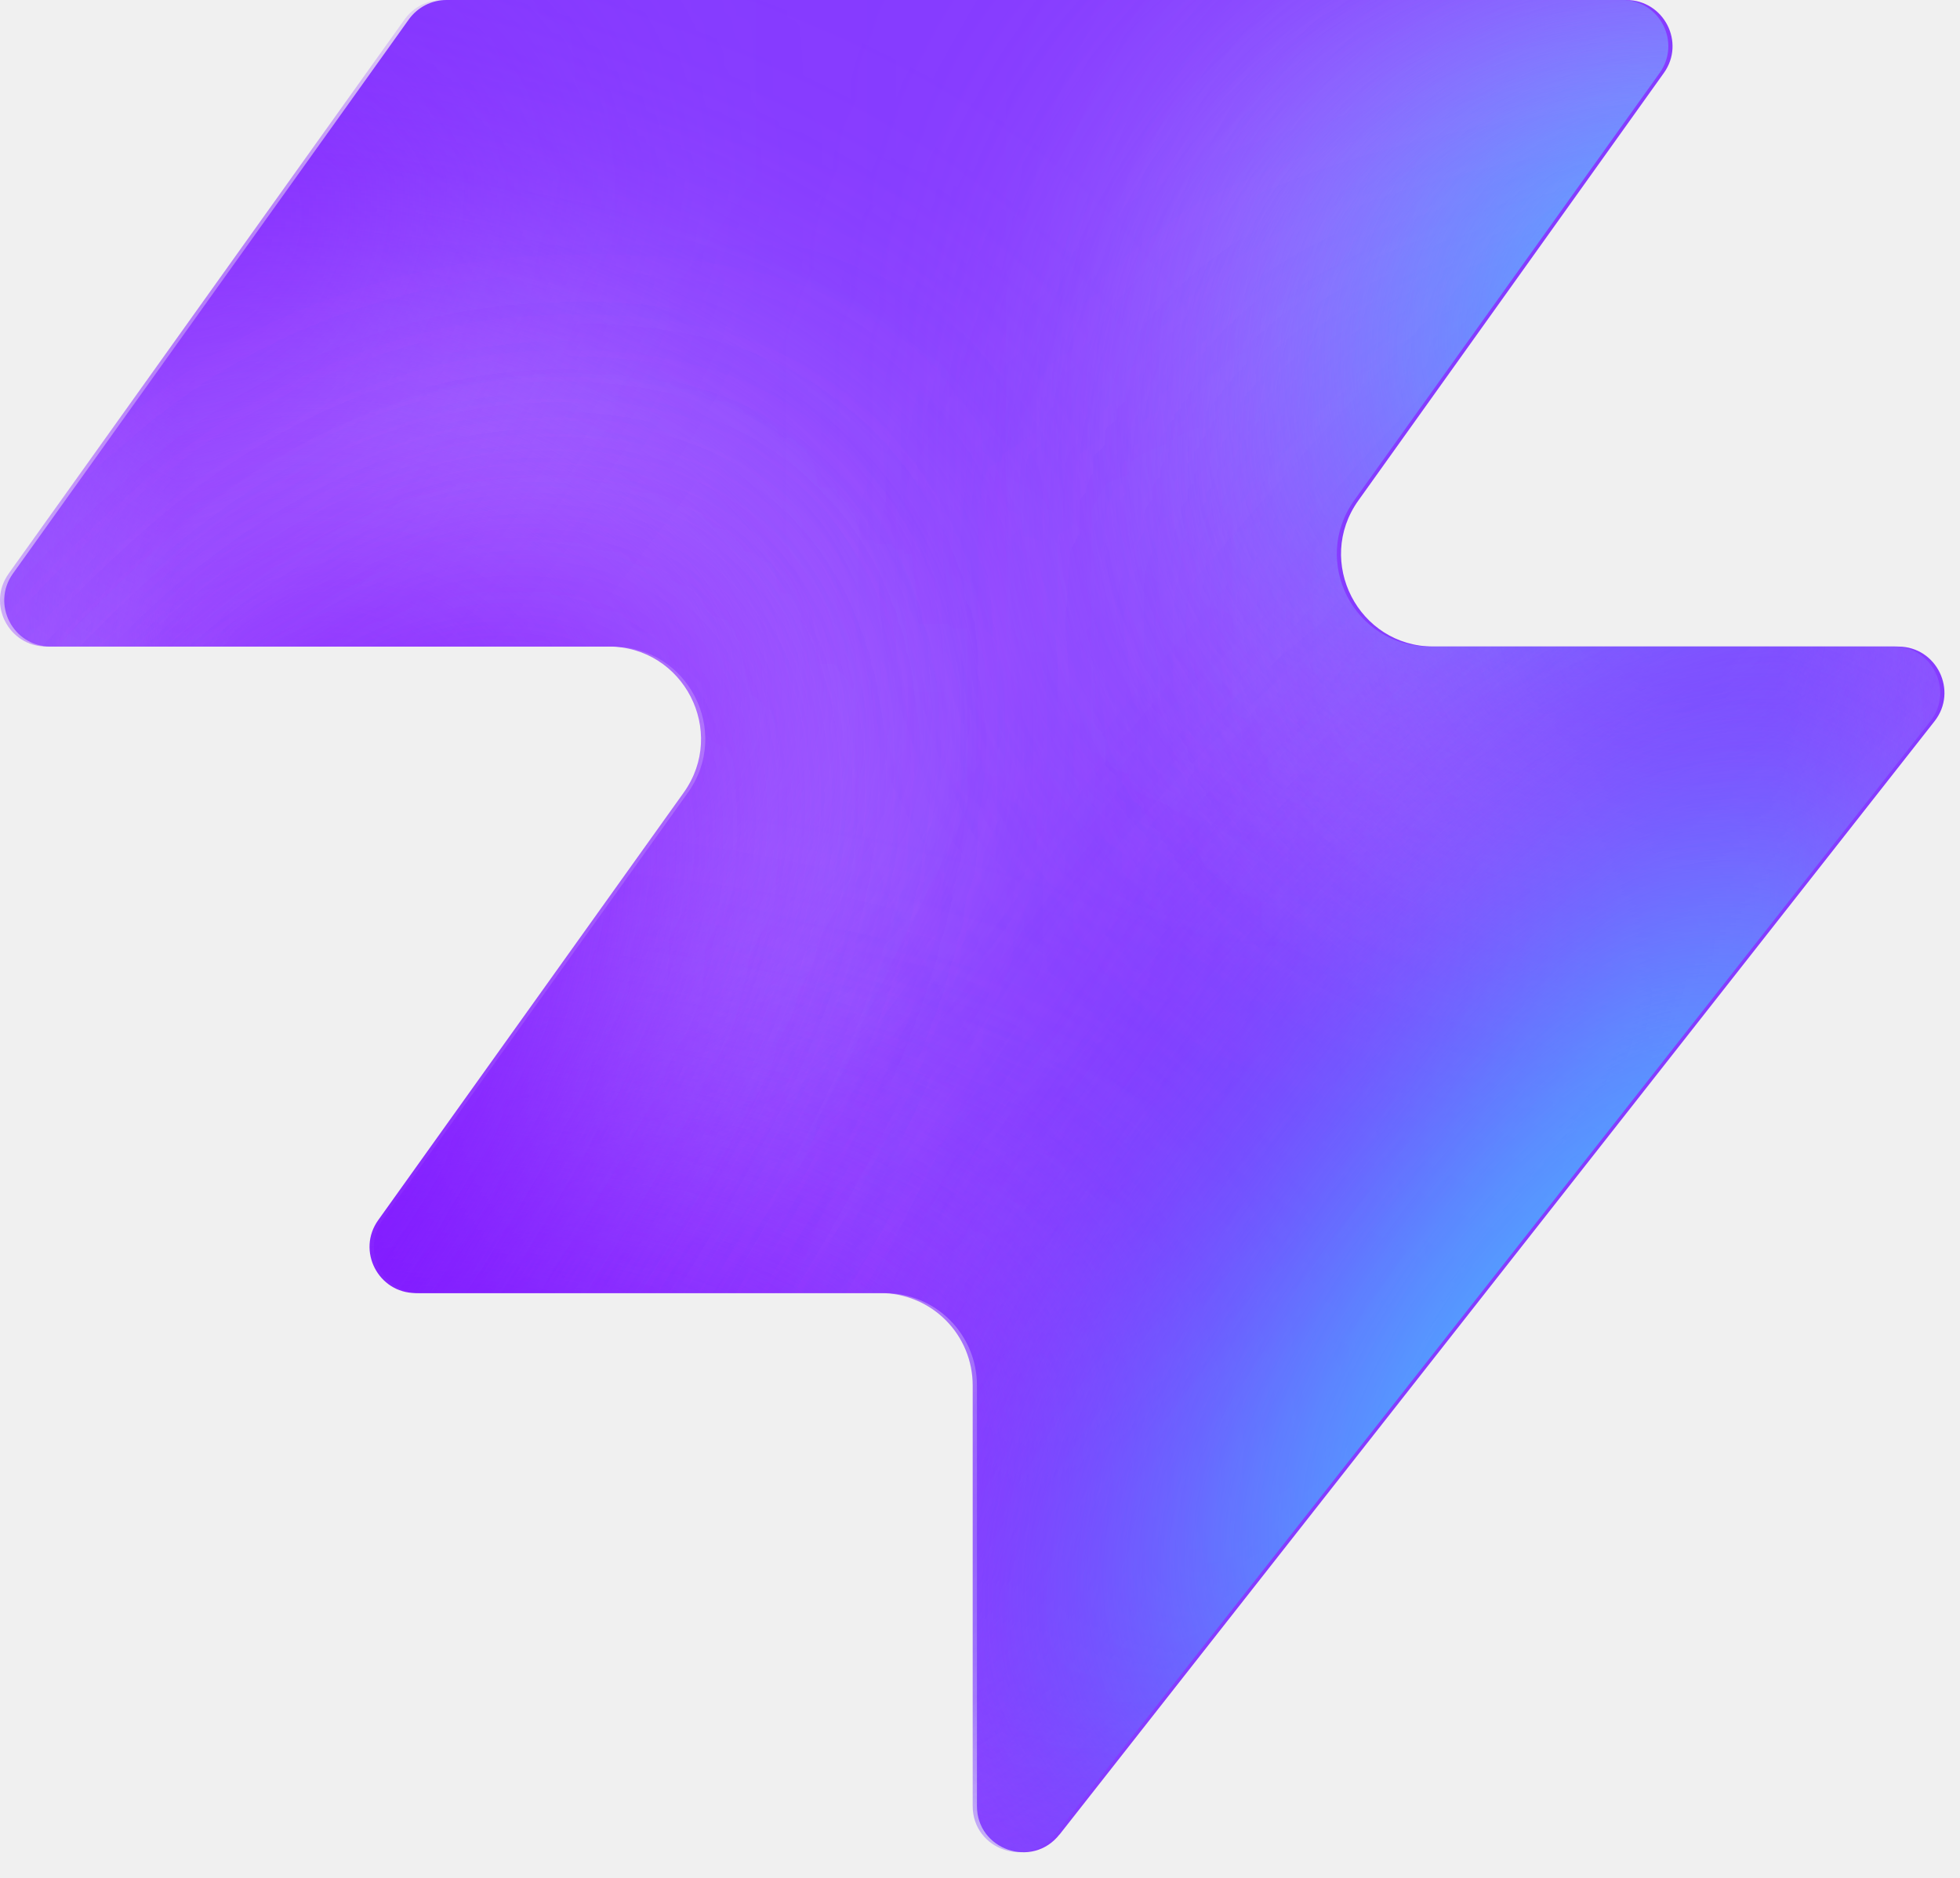
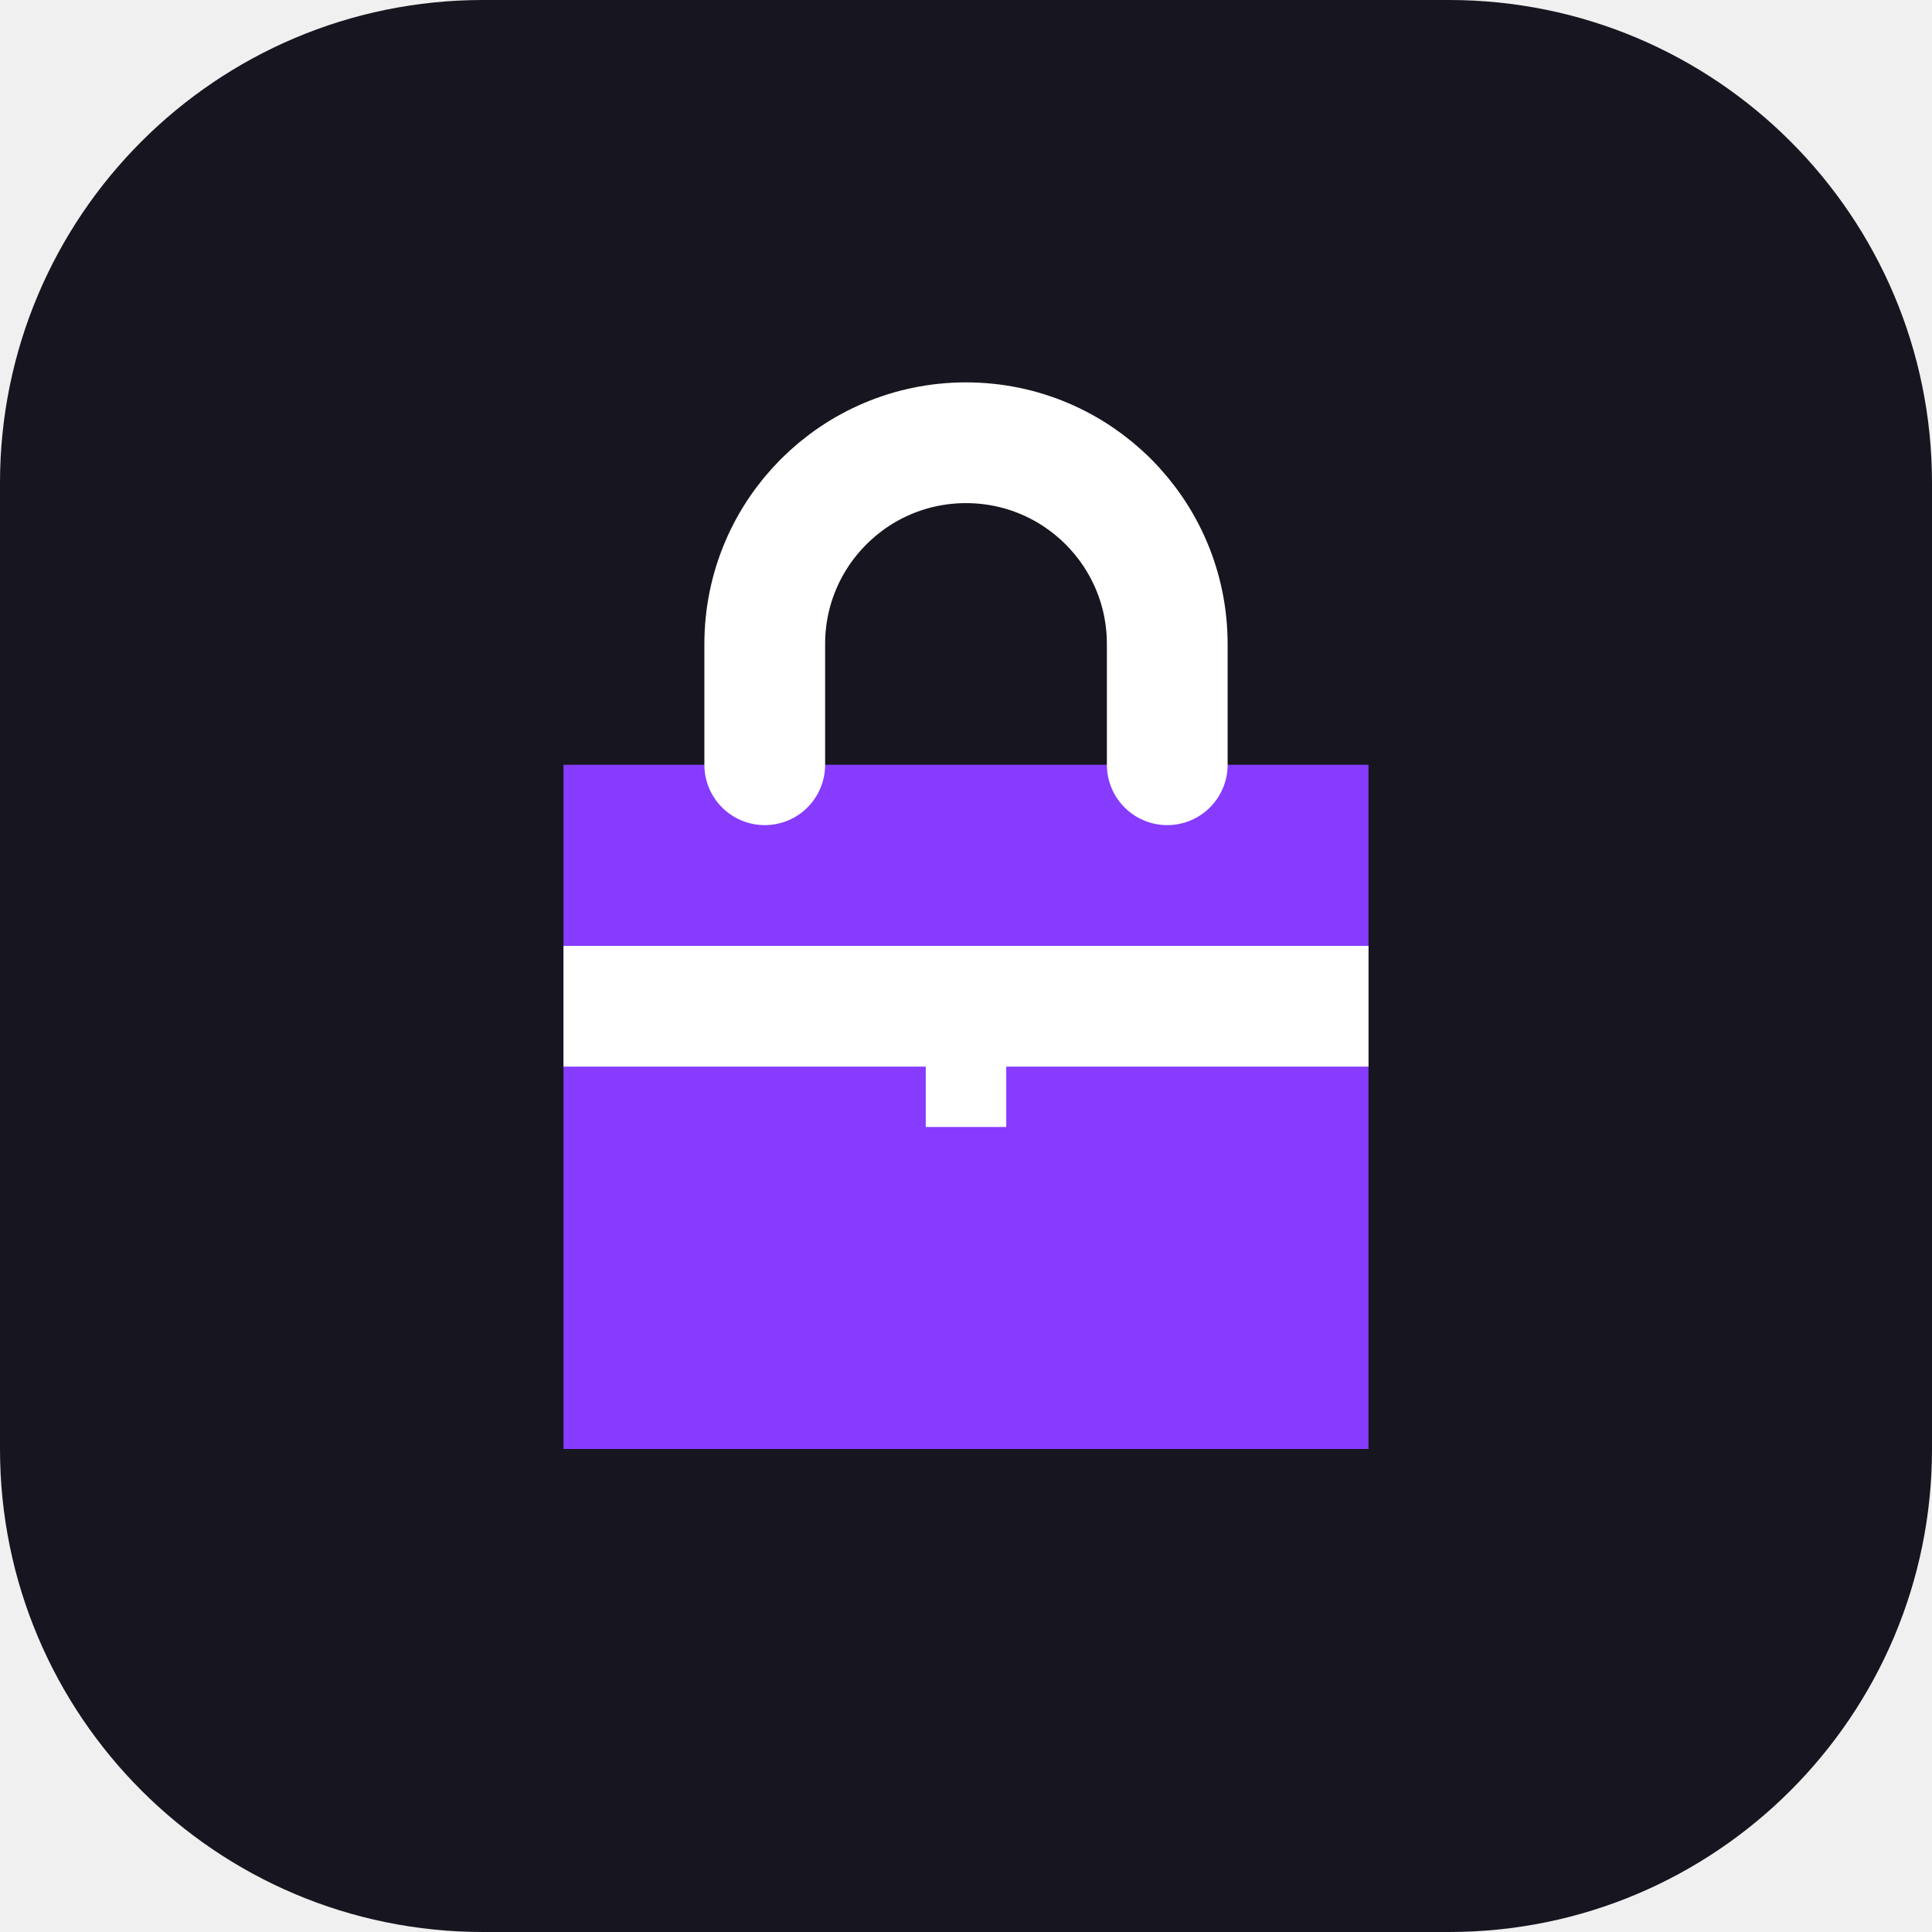
- <svg xmlns="http://www.w3.org/2000/svg" width="48" height="46" fill="none" viewBox="0 0 48 46">
-   <path fill="#863bff" d="M25.946 44.938c-.664.845-2.021.375-2.021-.698V33.937a2.26 2.26 0 0 0-2.262-2.262H10.287c-.92 0-1.456-1.04-.92-1.788l7.48-10.471c1.07-1.497 0-3.578-1.842-3.578H1.237c-.92 0-1.456-1.04-.92-1.788L10.013.474c.214-.297.556-.474.92-.474h28.894c.92 0 1.456 1.04.92 1.788l-7.48 10.471c-1.07 1.498 0 3.579 1.842 3.579h11.377c.943 0 1.473 1.088.89 1.83L25.947 44.94z" style="fill:#863bff;fill:color(display-p3 .525 .23 1);fill-opacity:1" />
-   <mask id="a" width="48" height="46" x="0" y="0" maskUnits="userSpaceOnUse" style="mask-type:alpha">
-     <path fill="#000" d="M25.842 44.938c-.664.844-2.021.375-2.021-.698V33.937a2.26 2.26 0 0 0-2.262-2.262H10.183c-.92 0-1.456-1.04-.92-1.788l7.48-10.471c1.07-1.498 0-3.579-1.842-3.579H1.133c-.92 0-1.456-1.04-.92-1.787L9.91.473c.214-.297.556-.474.92-.474h28.894c.92 0 1.456 1.04.92 1.788l-7.48 10.471c-1.07 1.498 0 3.578 1.842 3.578h11.377c.943 0 1.473 1.088.89 1.832L25.843 44.94z" style="fill:#000;fill-opacity:1" />
-   </mask>
-   <g mask="url(#a)">
-     <g filter="url(#b)">
-       <ellipse cx="5.508" cy="14.704" fill="#ede6ff" rx="5.508" ry="14.704" style="fill:#ede6ff;fill:color(display-p3 .927 .903 1);fill-opacity:1" transform="matrix(.00324 1 1 -.00324 -4.47 31.516)" />
-     </g>
-     <g filter="url(#c)">
-       <ellipse cx="10.399" cy="29.851" fill="#ede6ff" rx="10.399" ry="29.851" style="fill:#ede6ff;fill:color(display-p3 .927 .903 1);fill-opacity:1" transform="matrix(.00324 1 1 -.00324 -39.328 7.883)" />
-     </g>
-     <g filter="url(#d)">
-       <ellipse cx="5.508" cy="30.487" fill="#7e14ff" rx="5.508" ry="30.487" style="fill:#7e14ff;fill:color(display-p3 .492 .077 1);fill-opacity:1" transform="rotate(89.814 -25.913 -14.639)scale(1 -1)" />
-     </g>
-     <g filter="url(#e)">
-       <ellipse cx="5.508" cy="30.599" fill="#7e14ff" rx="5.508" ry="30.599" style="fill:#7e14ff;fill:color(display-p3 .492 .077 1);fill-opacity:1" transform="rotate(89.814 -32.644 -3.334)scale(1 -1)" />
-     </g>
-     <g filter="url(#f)">
-       <ellipse cx="5.508" cy="30.599" fill="#7e14ff" rx="5.508" ry="30.599" style="fill:#7e14ff;fill:color(display-p3 .492 .077 1);fill-opacity:1" transform="matrix(.00324 1 1 -.00324 -34.34 30.47)" />
-     </g>
-     <g filter="url(#g)">
-       <ellipse cx="14.072" cy="22.078" fill="#ede6ff" rx="14.072" ry="22.078" style="fill:#ede6ff;fill:color(display-p3 .927 .903 1);fill-opacity:1" transform="rotate(93.35 24.506 48.493)scale(-1 1)" />
-     </g>
-     <g filter="url(#h)">
-       <ellipse cx="3.47" cy="21.501" fill="#7e14ff" rx="3.47" ry="21.501" style="fill:#7e14ff;fill:color(display-p3 .492 .077 1);fill-opacity:1" transform="rotate(89.009 28.708 47.59)scale(-1 1)" />
-     </g>
-     <g filter="url(#i)">
-       <ellipse cx="3.47" cy="21.501" fill="#7e14ff" rx="3.47" ry="21.501" style="fill:#7e14ff;fill:color(display-p3 .492 .077 1);fill-opacity:1" transform="rotate(89.009 28.708 47.59)scale(-1 1)" />
-     </g>
-     <g filter="url(#j)">
-       <ellipse cx=".387" cy="8.972" fill="#7e14ff" rx="4.407" ry="29.108" style="fill:#7e14ff;fill:color(display-p3 .492 .077 1);fill-opacity:1" transform="rotate(39.51 .387 8.972)" />
-     </g>
-     <g filter="url(#k)">
-       <ellipse cx="47.523" cy="-6.092" fill="#7e14ff" rx="4.407" ry="29.108" style="fill:#7e14ff;fill:color(display-p3 .492 .077 1);fill-opacity:1" transform="rotate(37.892 47.523 -6.092)" />
-     </g>
-     <g filter="url(#l)">
-       <ellipse cx="41.412" cy="6.333" fill="#47bfff" rx="5.971" ry="9.665" style="fill:#47bfff;fill:color(display-p3 .28 .748 1);fill-opacity:1" transform="rotate(37.892 41.412 6.333)" />
-     </g>
-     <g filter="url(#m)">
-       <ellipse cx="-1.879" cy="38.332" fill="#7e14ff" rx="4.407" ry="29.108" style="fill:#7e14ff;fill:color(display-p3 .492 .077 1);fill-opacity:1" transform="rotate(37.892 -1.88 38.332)" />
-     </g>
-     <g filter="url(#n)">
-       <ellipse cx="-1.879" cy="38.332" fill="#7e14ff" rx="4.407" ry="29.108" style="fill:#7e14ff;fill:color(display-p3 .492 .077 1);fill-opacity:1" transform="rotate(37.892 -1.88 38.332)" />
-     </g>
-     <g filter="url(#o)">
-       <ellipse cx="35.651" cy="29.907" fill="#7e14ff" rx="4.407" ry="29.108" style="fill:#7e14ff;fill:color(display-p3 .492 .077 1);fill-opacity:1" transform="rotate(37.892 35.651 29.907)" />
-     </g>
-     <g filter="url(#p)">
-       <ellipse cx="38.418" cy="32.4" fill="#47bfff" rx="5.971" ry="15.297" style="fill:#47bfff;fill:color(display-p3 .28 .748 1);fill-opacity:1" transform="rotate(37.892 38.418 32.4)" />
-     </g>
-   </g>
-   <defs>
-     <filter id="b" width="60.045" height="41.654" x="-19.77" y="16.149" color-interpolation-filters="sRGB" filterUnits="userSpaceOnUse">
-       <feFlood flood-opacity="0" result="BackgroundImageFix" />
-       <feBlend in="SourceGraphic" in2="BackgroundImageFix" result="shape" />
-       <feGaussianBlur result="effect1_foregroundBlur_2002_17158" stdDeviation="7.659" />
-     </filter>
-     <filter id="c" width="90.34" height="51.437" x="-54.613" y="-7.533" color-interpolation-filters="sRGB" filterUnits="userSpaceOnUse">
-       <feFlood flood-opacity="0" result="BackgroundImageFix" />
-       <feBlend in="SourceGraphic" in2="BackgroundImageFix" result="shape" />
-       <feGaussianBlur result="effect1_foregroundBlur_2002_17158" stdDeviation="7.659" />
-     </filter>
-     <filter id="d" width="79.355" height="29.4" x="-49.64" y="2.03" color-interpolation-filters="sRGB" filterUnits="userSpaceOnUse">
-       <feFlood flood-opacity="0" result="BackgroundImageFix" />
-       <feBlend in="SourceGraphic" in2="BackgroundImageFix" result="shape" />
-       <feGaussianBlur result="effect1_foregroundBlur_2002_17158" stdDeviation="4.596" />
-     </filter>
-     <filter id="e" width="79.579" height="29.4" x="-45.045" y="20.029" color-interpolation-filters="sRGB" filterUnits="userSpaceOnUse">
-       <feFlood flood-opacity="0" result="BackgroundImageFix" />
-       <feBlend in="SourceGraphic" in2="BackgroundImageFix" result="shape" />
-       <feGaussianBlur result="effect1_foregroundBlur_2002_17158" stdDeviation="4.596" />
-     </filter>
-     <filter id="f" width="79.579" height="29.4" x="-43.513" y="21.178" color-interpolation-filters="sRGB" filterUnits="userSpaceOnUse">
-       <feFlood flood-opacity="0" result="BackgroundImageFix" />
-       <feBlend in="SourceGraphic" in2="BackgroundImageFix" result="shape" />
-       <feGaussianBlur result="effect1_foregroundBlur_2002_17158" stdDeviation="4.596" />
-     </filter>
-     <filter id="g" width="74.749" height="58.852" x="15.756" y="-17.901" color-interpolation-filters="sRGB" filterUnits="userSpaceOnUse">
-       <feFlood flood-opacity="0" result="BackgroundImageFix" />
-       <feBlend in="SourceGraphic" in2="BackgroundImageFix" result="shape" />
-       <feGaussianBlur result="effect1_foregroundBlur_2002_17158" stdDeviation="7.659" />
-     </filter>
-     <filter id="h" width="61.377" height="25.362" x="23.548" y="2.284" color-interpolation-filters="sRGB" filterUnits="userSpaceOnUse">
-       <feFlood flood-opacity="0" result="BackgroundImageFix" />
-       <feBlend in="SourceGraphic" in2="BackgroundImageFix" result="shape" />
-       <feGaussianBlur result="effect1_foregroundBlur_2002_17158" stdDeviation="4.596" />
-     </filter>
-     <filter id="i" width="61.377" height="25.362" x="23.548" y="2.284" color-interpolation-filters="sRGB" filterUnits="userSpaceOnUse">
-       <feFlood flood-opacity="0" result="BackgroundImageFix" />
-       <feBlend in="SourceGraphic" in2="BackgroundImageFix" result="shape" />
-       <feGaussianBlur result="effect1_foregroundBlur_2002_17158" stdDeviation="4.596" />
-     </filter>
-     <filter id="j" width="56.045" height="63.649" x="-27.636" y="-22.853" color-interpolation-filters="sRGB" filterUnits="userSpaceOnUse">
-       <feFlood flood-opacity="0" result="BackgroundImageFix" />
-       <feBlend in="SourceGraphic" in2="BackgroundImageFix" result="shape" />
-       <feGaussianBlur result="effect1_foregroundBlur_2002_17158" stdDeviation="4.596" />
-     </filter>
-     <filter id="k" width="54.814" height="64.646" x="20.116" y="-38.415" color-interpolation-filters="sRGB" filterUnits="userSpaceOnUse">
-       <feFlood flood-opacity="0" result="BackgroundImageFix" />
-       <feBlend in="SourceGraphic" in2="BackgroundImageFix" result="shape" />
-       <feGaussianBlur result="effect1_foregroundBlur_2002_17158" stdDeviation="4.596" />
-     </filter>
-     <filter id="l" width="33.541" height="35.313" x="24.641" y="-11.323" color-interpolation-filters="sRGB" filterUnits="userSpaceOnUse">
-       <feFlood flood-opacity="0" result="BackgroundImageFix" />
-       <feBlend in="SourceGraphic" in2="BackgroundImageFix" result="shape" />
-       <feGaussianBlur result="effect1_foregroundBlur_2002_17158" stdDeviation="4.596" />
-     </filter>
-     <filter id="m" width="54.814" height="64.646" x="-29.286" y="6.009" color-interpolation-filters="sRGB" filterUnits="userSpaceOnUse">
-       <feFlood flood-opacity="0" result="BackgroundImageFix" />
-       <feBlend in="SourceGraphic" in2="BackgroundImageFix" result="shape" />
-       <feGaussianBlur result="effect1_foregroundBlur_2002_17158" stdDeviation="4.596" />
-     </filter>
-     <filter id="n" width="54.814" height="64.646" x="-29.286" y="6.009" color-interpolation-filters="sRGB" filterUnits="userSpaceOnUse">
-       <feFlood flood-opacity="0" result="BackgroundImageFix" />
-       <feBlend in="SourceGraphic" in2="BackgroundImageFix" result="shape" />
-       <feGaussianBlur result="effect1_foregroundBlur_2002_17158" stdDeviation="4.596" />
-     </filter>
-     <filter id="o" width="54.814" height="64.646" x="8.244" y="-2.416" color-interpolation-filters="sRGB" filterUnits="userSpaceOnUse">
-       <feFlood flood-opacity="0" result="BackgroundImageFix" />
-       <feBlend in="SourceGraphic" in2="BackgroundImageFix" result="shape" />
-       <feGaussianBlur result="effect1_foregroundBlur_2002_17158" stdDeviation="4.596" />
-     </filter>
-     <filter id="p" width="39.409" height="43.623" x="18.713" y="10.588" color-interpolation-filters="sRGB" filterUnits="userSpaceOnUse">
-       <feFlood flood-opacity="0" result="BackgroundImageFix" />
-       <feBlend in="SourceGraphic" in2="BackgroundImageFix" result="shape" />
-       <feGaussianBlur result="effect1_foregroundBlur_2002_17158" stdDeviation="4.596" />
-     </filter>
-   </defs>
+ <svg xmlns="http://www.w3.org/2000/svg" viewBox="0 0 48 48">
+   <rect width="48" height="48" rx="12" fill="#17151f" />
+   <path d="M14 19h20v17H14z" fill="#863bff" />
+   <path d="M19 19v-3a5 5 0 0 1 10 0v3" fill="none" stroke="#fff" stroke-width="3" stroke-linecap="round" />
+   <path d="M14 25h20" stroke="#fff" stroke-width="3" />
+   <path d="M23 25v3h2v-3" fill="#fff" />
</svg>
